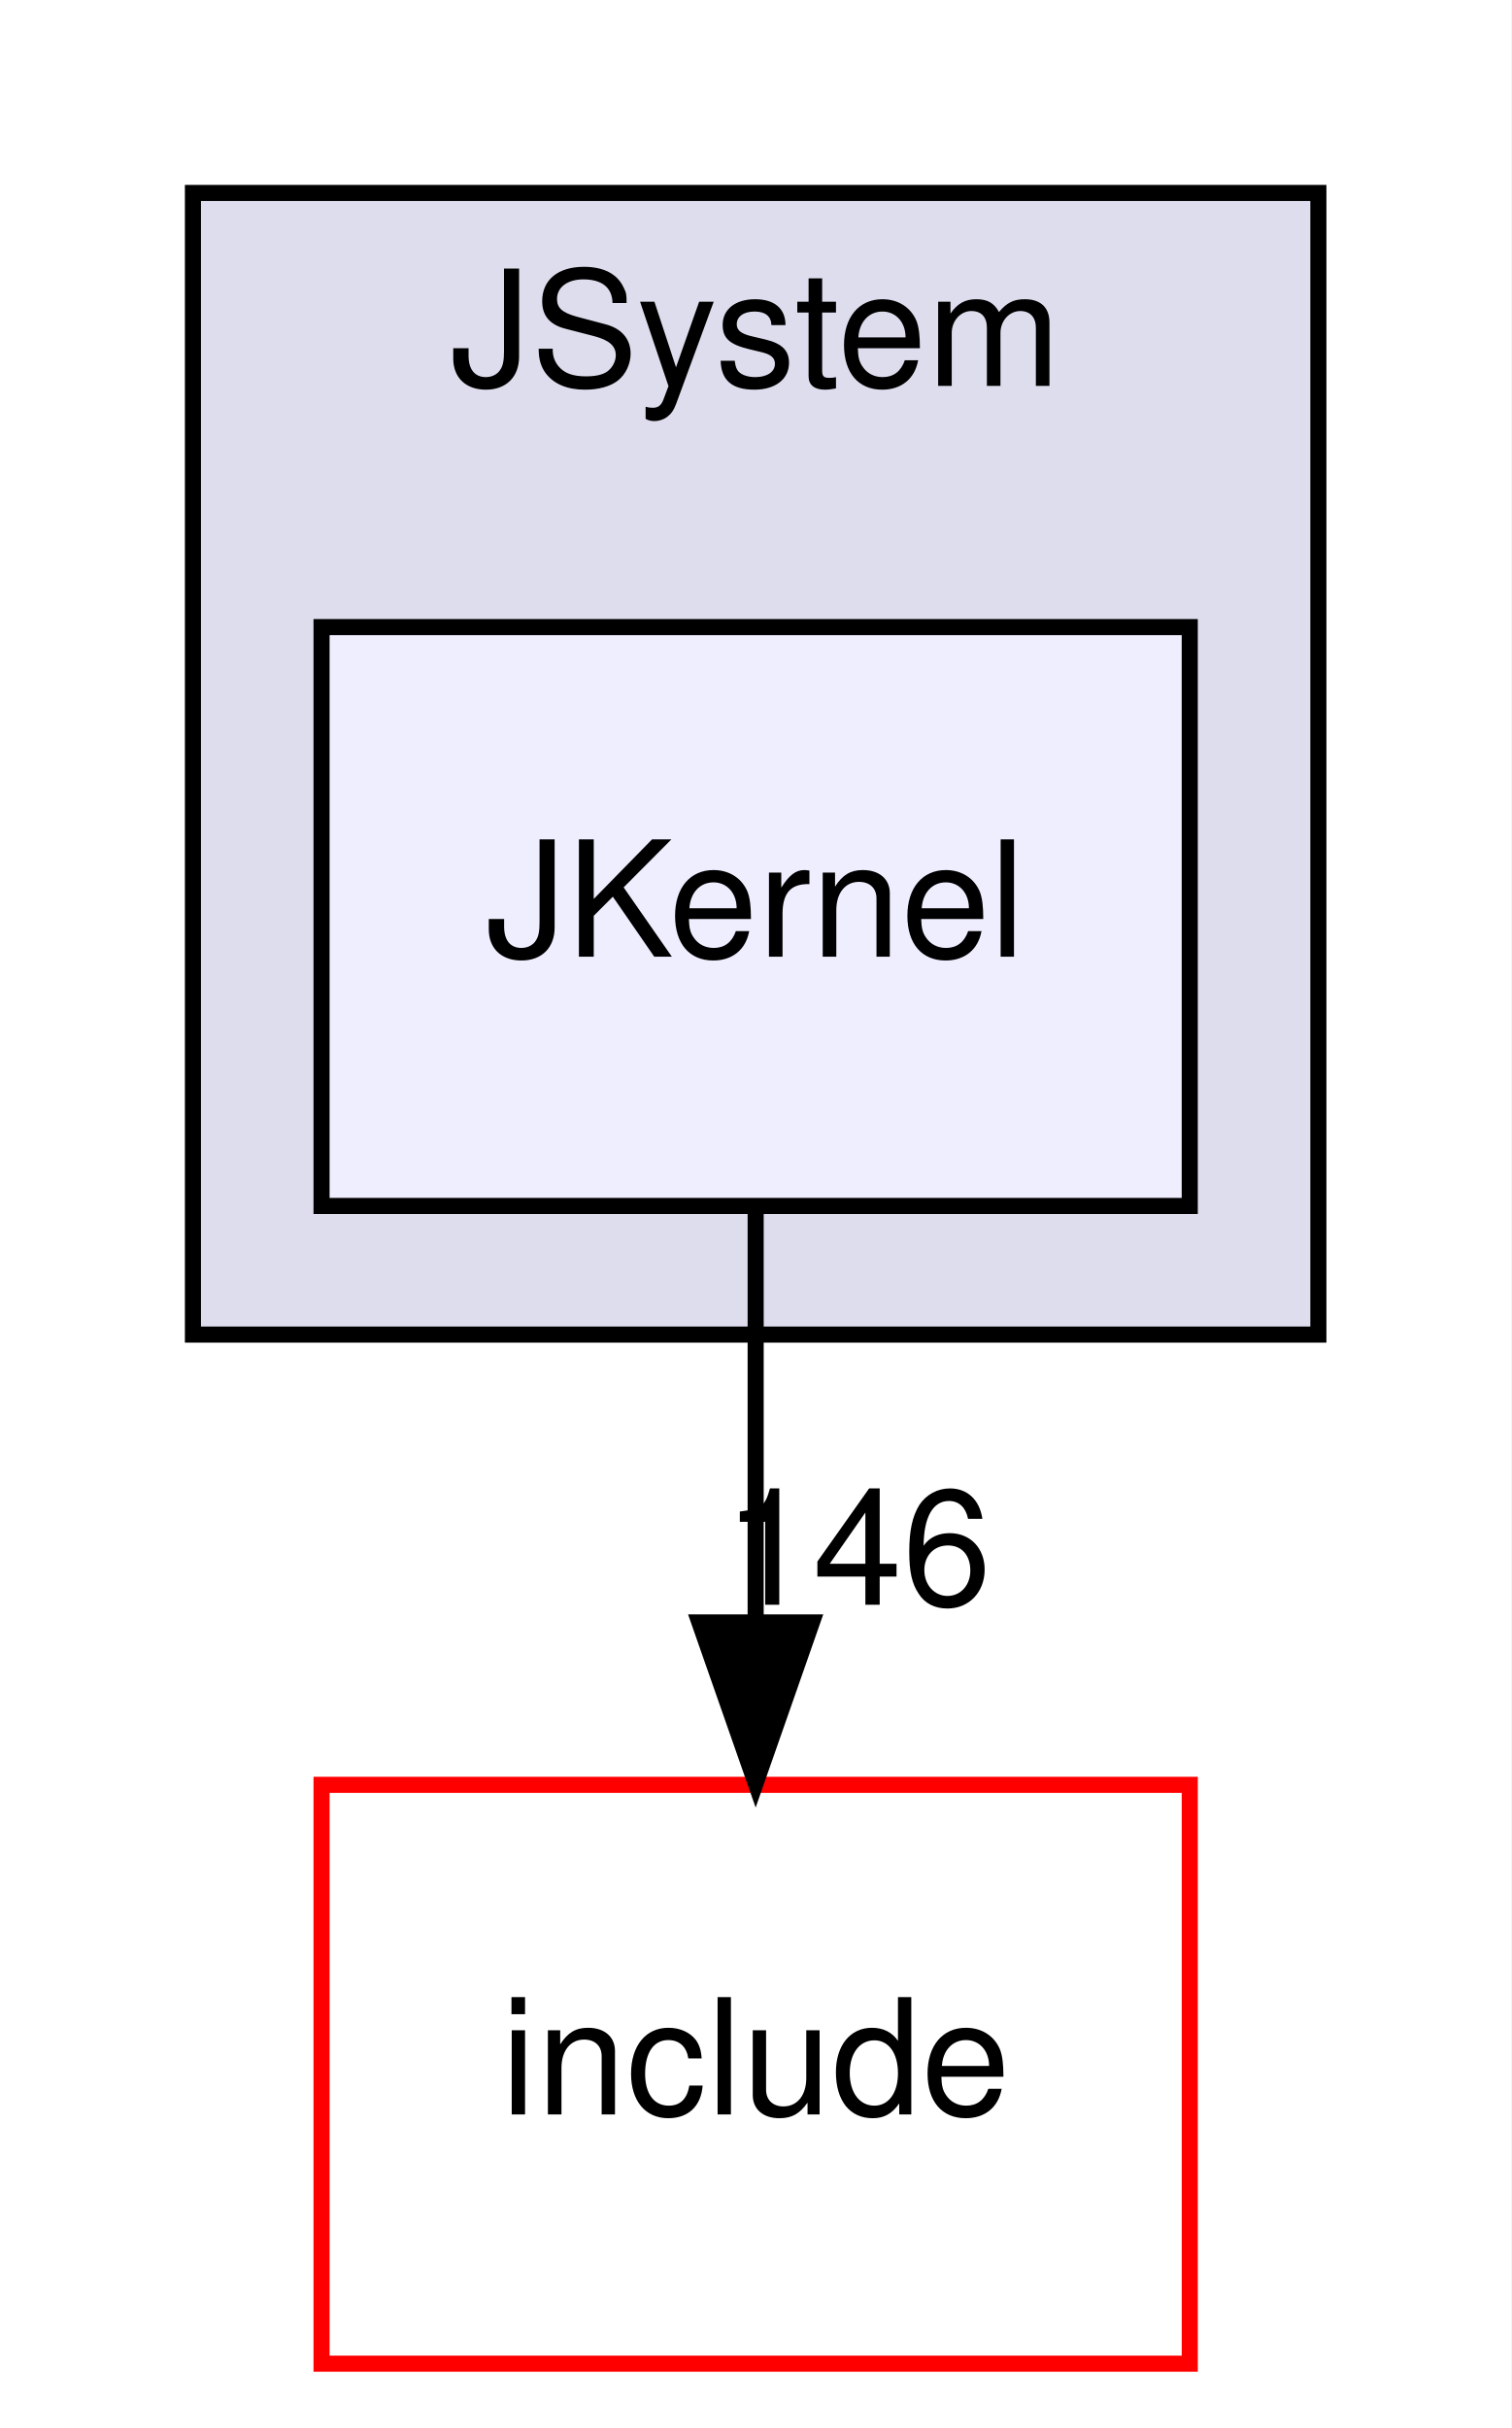
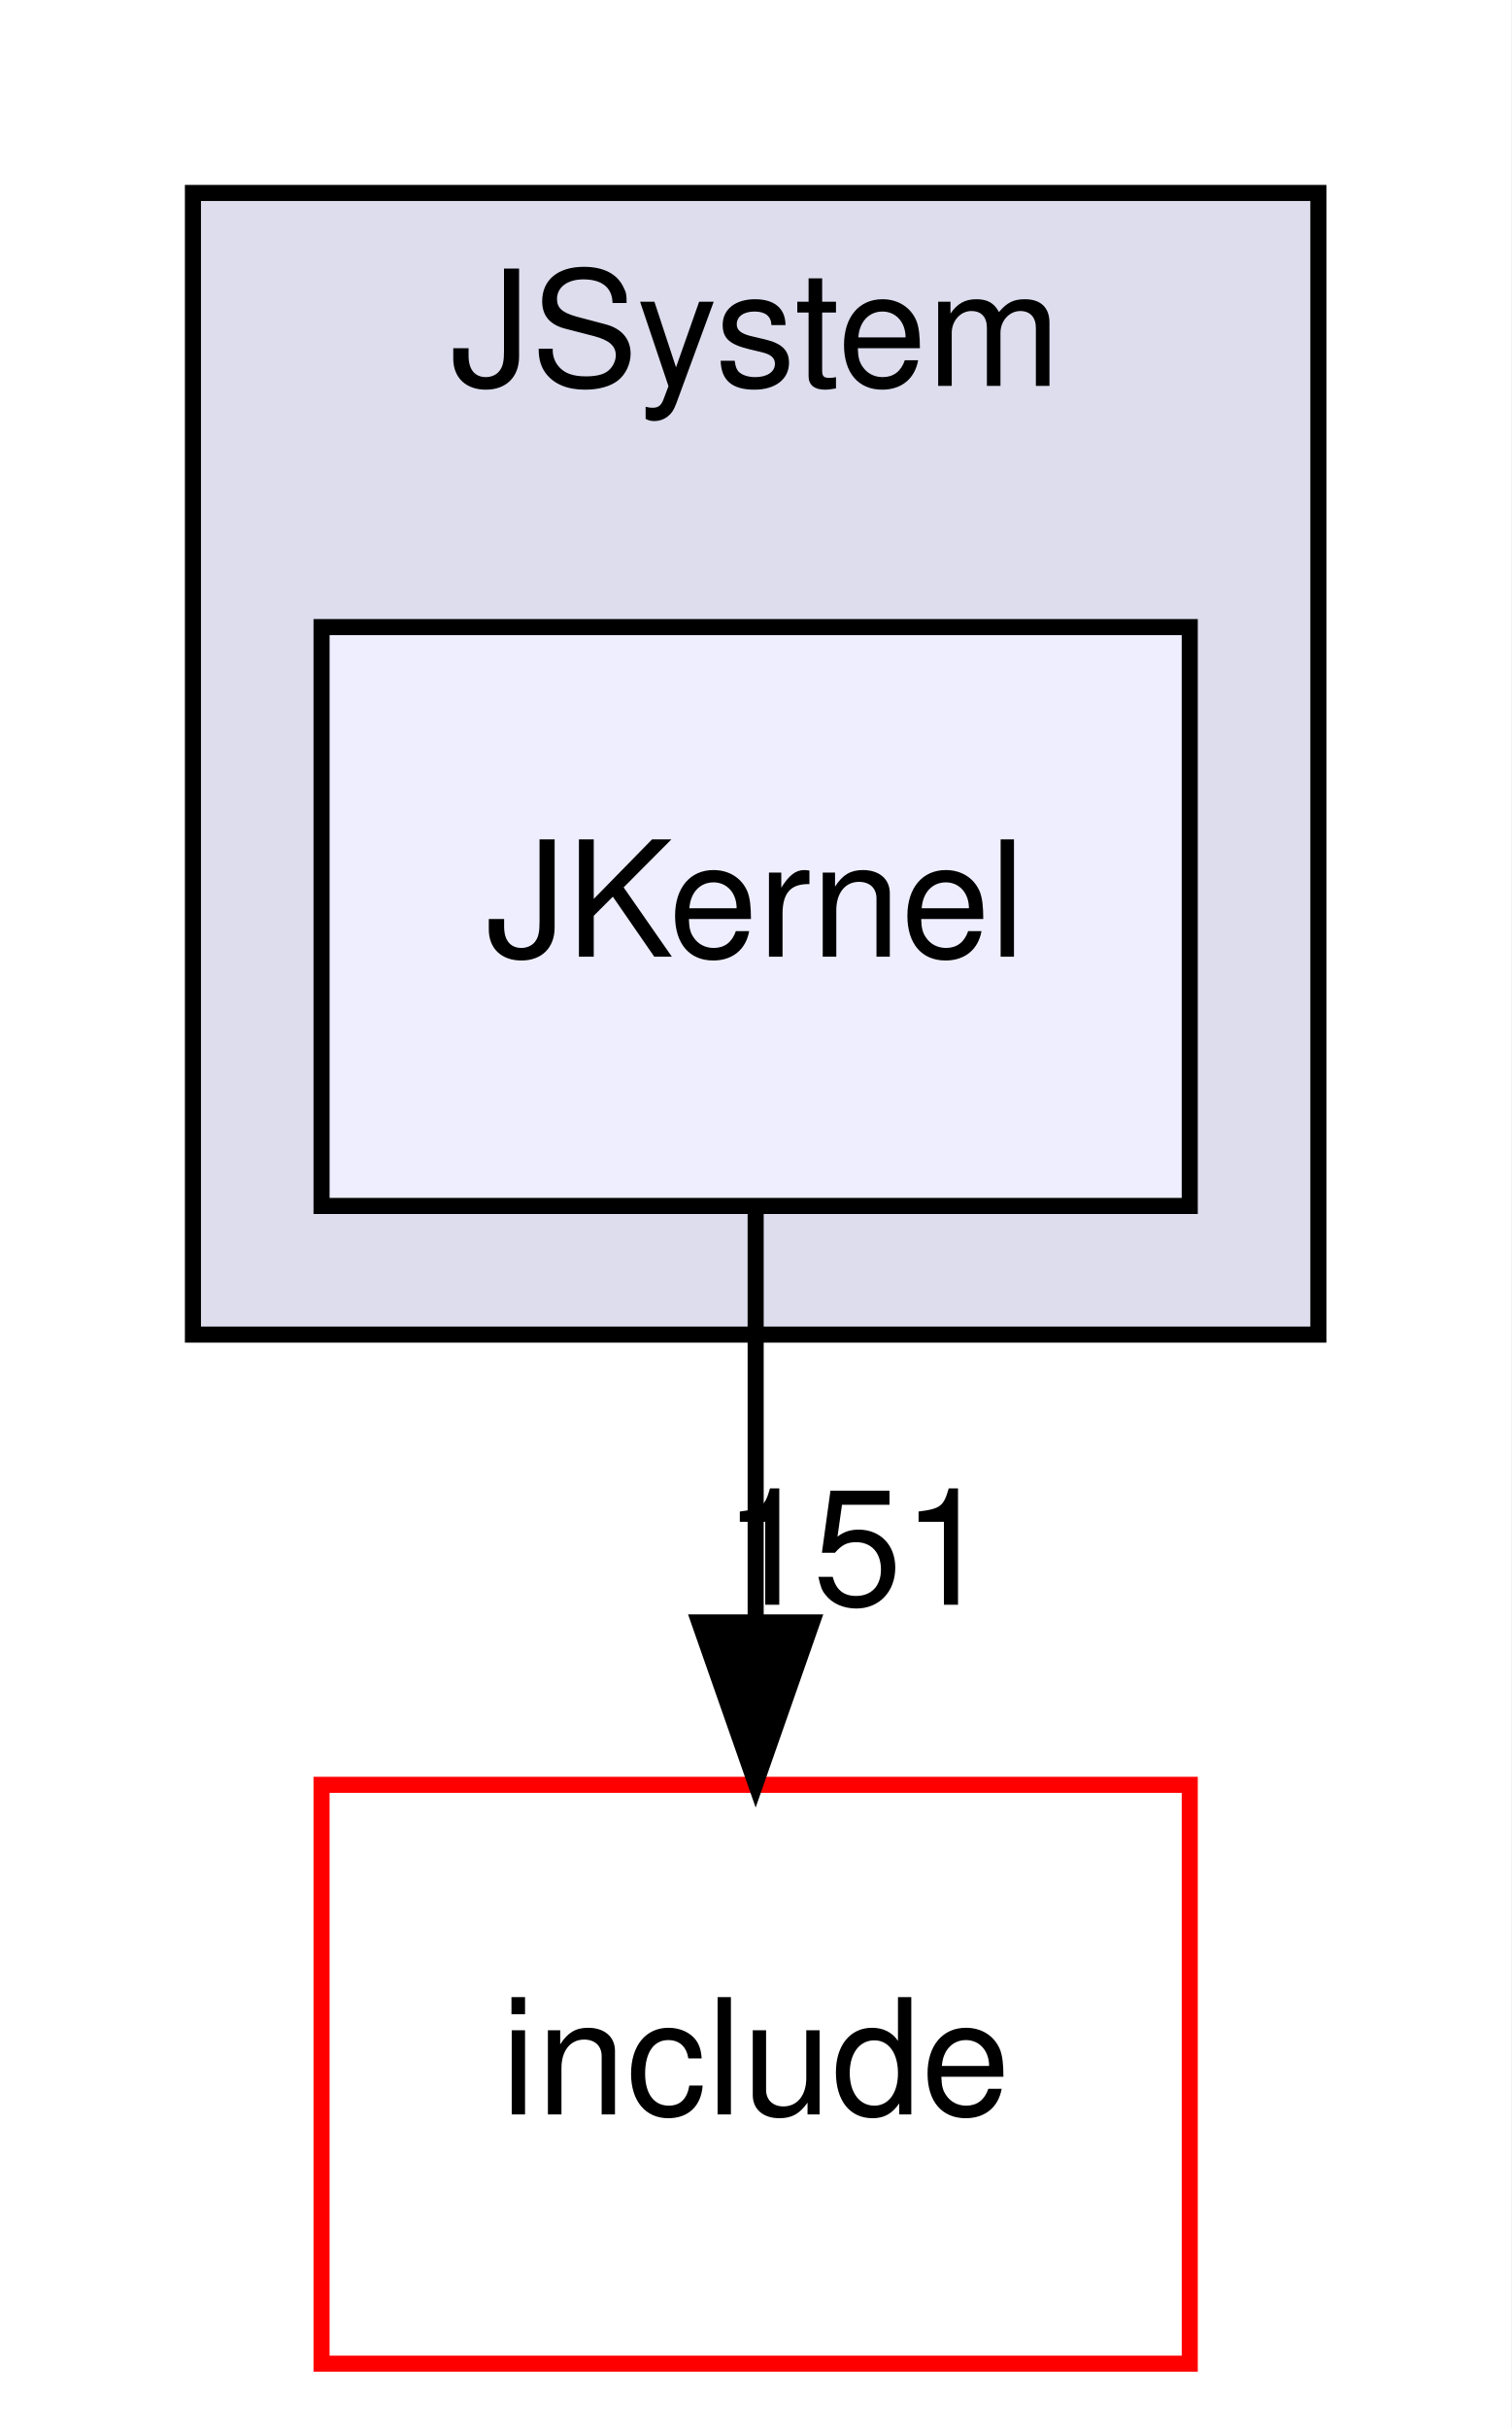
<svg xmlns="http://www.w3.org/2000/svg" xmlns:xlink="http://www.w3.org/1999/xlink" width="94pt" height="151pt" viewBox="0.00 0.00 94.00 151.00">
  <g id="graph0" class="graph" transform="scale(1 1) rotate(0) translate(4 147)">
    <polygon fill="white" stroke="transparent" points="-4,4 -4,-147 90,-147 90,4 -4,4" />
    <g id="clust1" class="cluster">
      <g id="a_clust1">
        <a xlink:href="dir_003060a984452b2ac376c290647dff95.html" target="_top" xlink:title="JSystem">
          <polygon fill="#ddddee" stroke="black" points="8,-64 8,-135 78,-135 78,-64 8,-64" />
          <text text-anchor="middle" x="43" y="-123" font-family="Helvetica,sans-Serif" font-size="10.00">JSystem</text>
        </a>
      </g>
    </g>
    <g id="node1" class="node">
      <g id="a_node1">
        <a xlink:href="dir_8b550e1b19d4181d8669450f08ff27b3.html" target="_top" xlink:title="JKernel">
          <polygon fill="#eeeeff" stroke="black" points="70,-108 16,-108 16,-72 70,-72 70,-108" />
          <text text-anchor="middle" x="43" y="-87.5" font-family="Helvetica,sans-Serif" font-size="10.00">JKernel</text>
        </a>
      </g>
    </g>
    <g id="node2" class="node">
      <g id="a_node2">
        <a xlink:href="dir_d44c64559bbebec7f509842c48db8b23.html" target="_top" xlink:title="include">
          <polygon fill="white" stroke="red" points="70,-36 16,-36 16,0 70,0 70,-36" />
          <text text-anchor="middle" x="43" y="-15.5" font-family="Helvetica,sans-Serif" font-size="10.00">include</text>
        </a>
      </g>
    </g>
    <g id="edge1" class="edge">
      <path fill="none" stroke="black" d="M43,-71.7C43,-63.98 43,-54.71 43,-46.11" />
      <polygon fill="black" stroke="black" points="46.5,-46.1 43,-36.1 39.5,-46.1 46.5,-46.1" />
      <g id="a_edge1-headlabel">
-         <a xlink:href="dir_001669_000001.html" target="_top" xlink:title="146">
-           <text text-anchor="middle" x="49.34" y="-47.2" font-family="Helvetica,sans-Serif" font-size="10.00">146</text>
+         <a xlink:href="dir_001669_000001.html" target="_top" xlink:title="151">
+           <text text-anchor="middle" x="49.34" y="-47.2" font-family="Helvetica,sans-Serif" font-size="10.00">151</text>
        </a>
      </g>
    </g>
  </g>
</svg>
